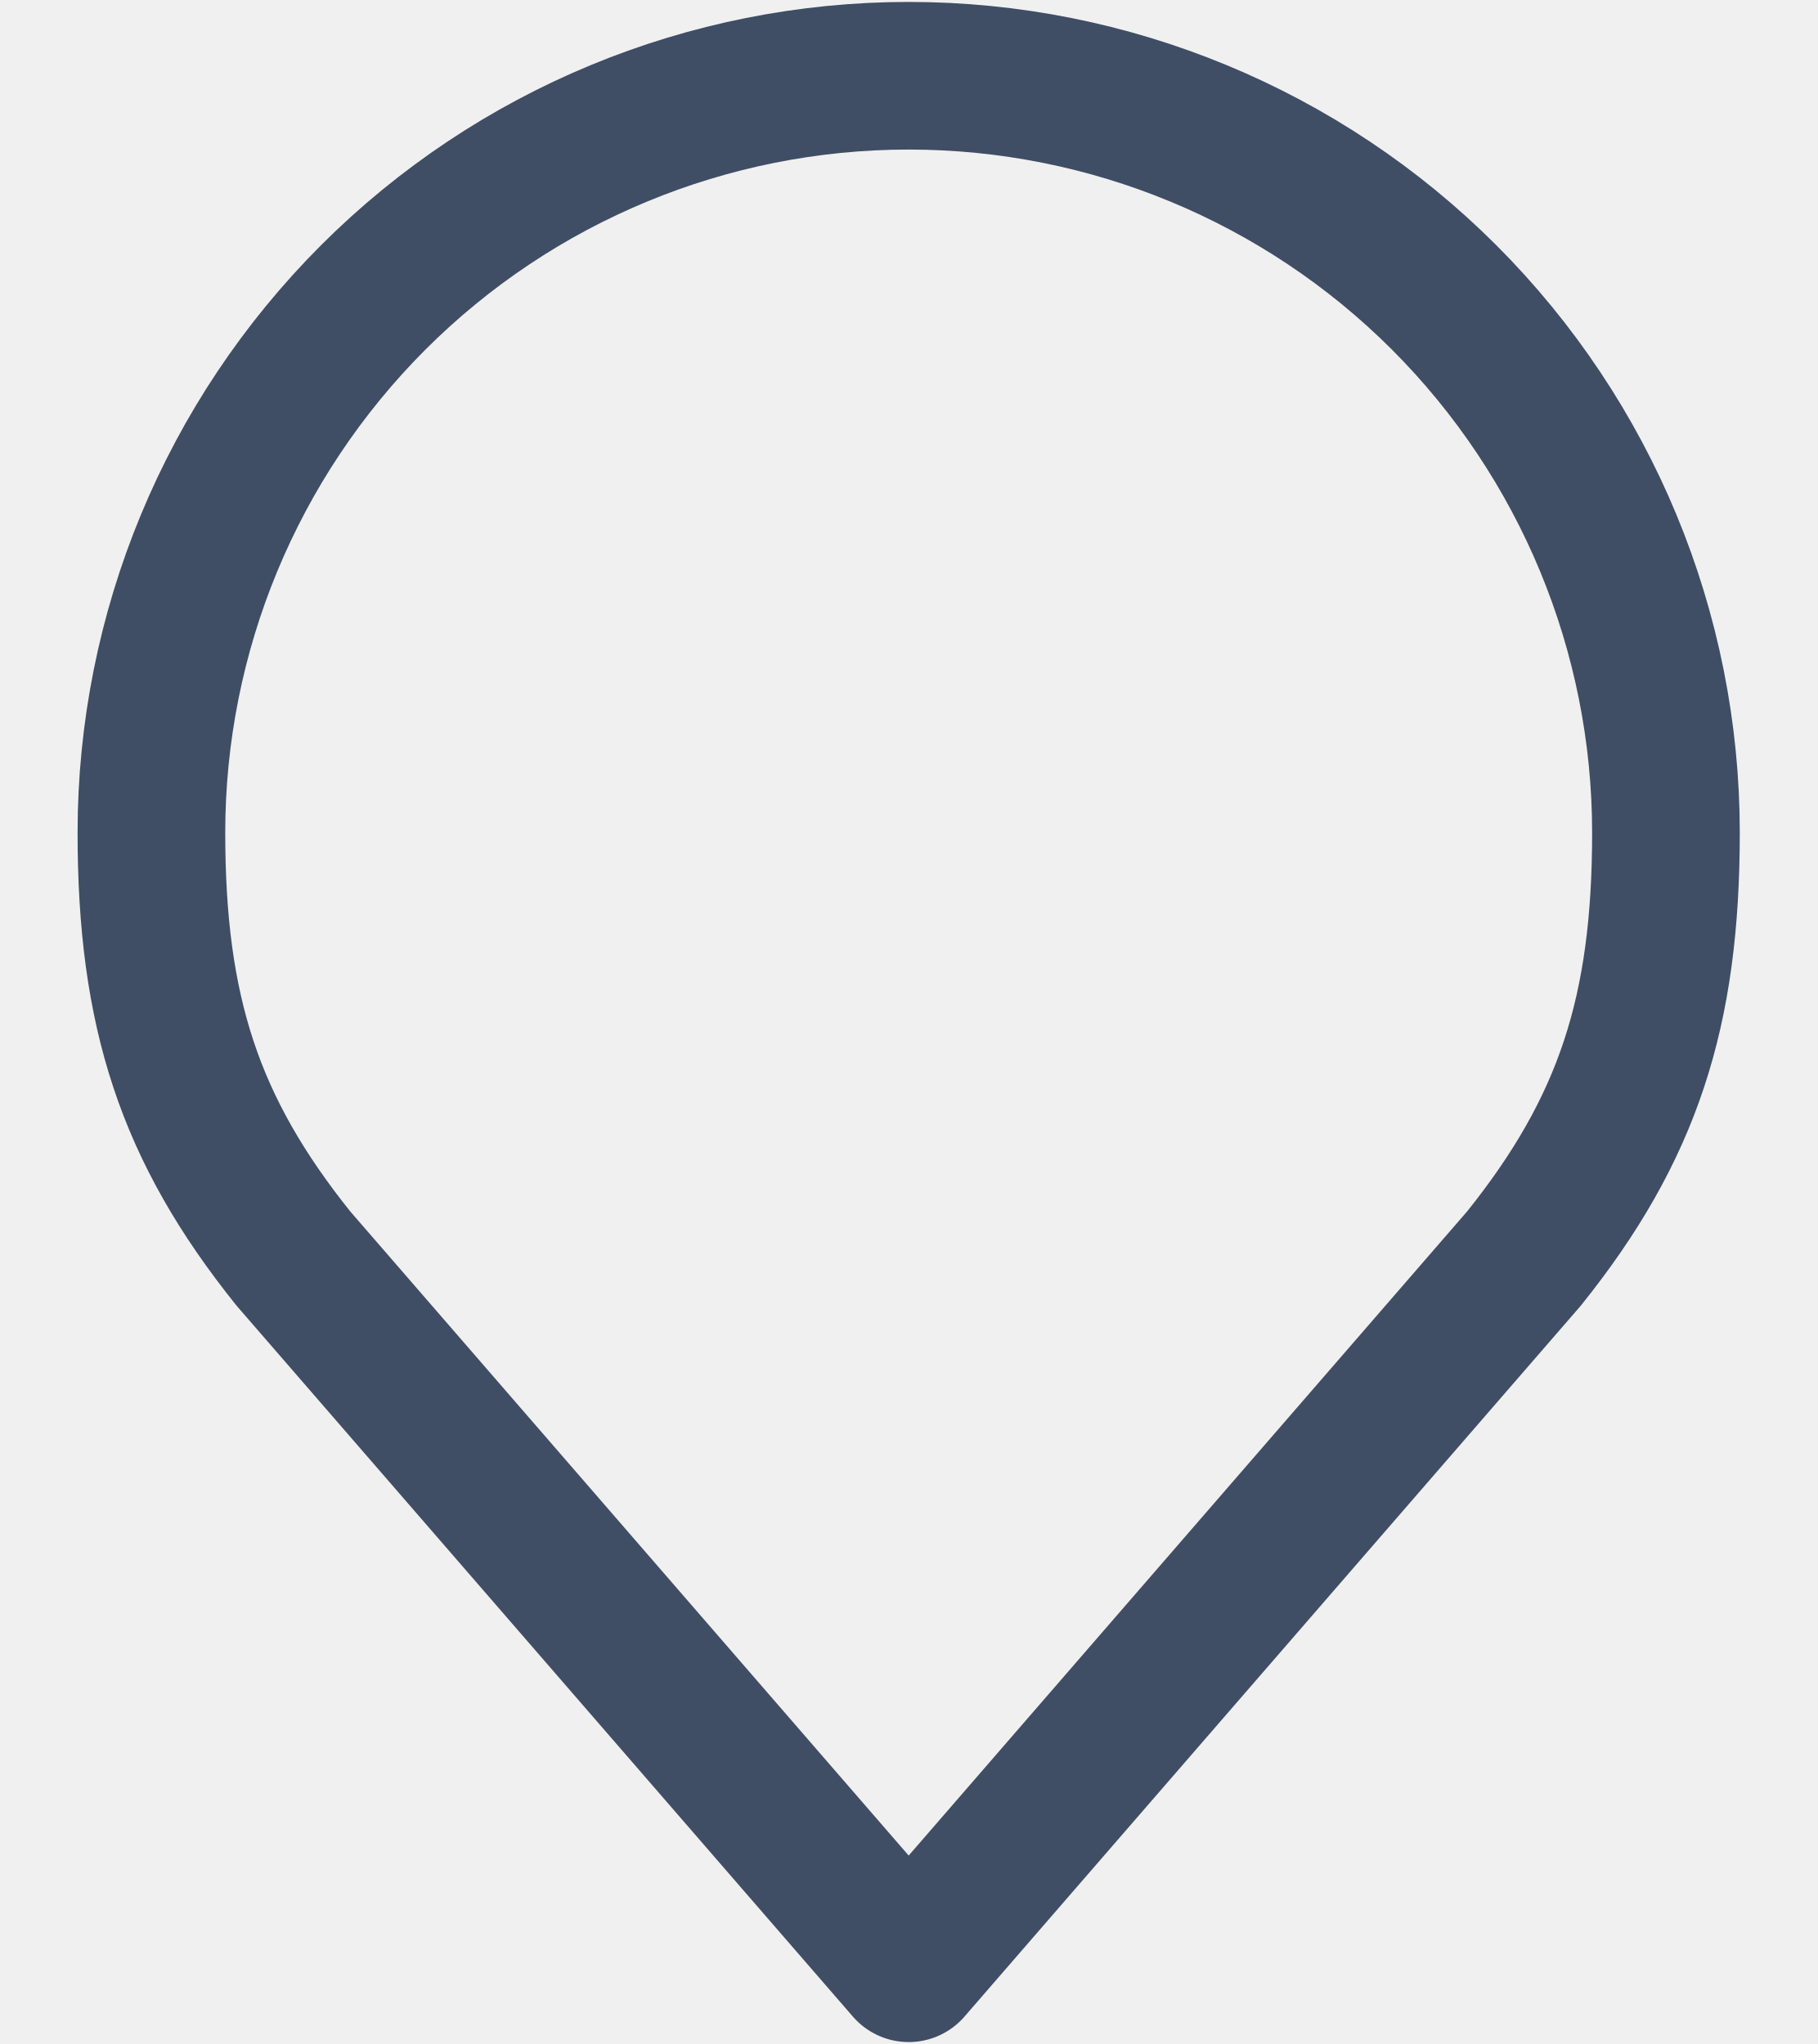
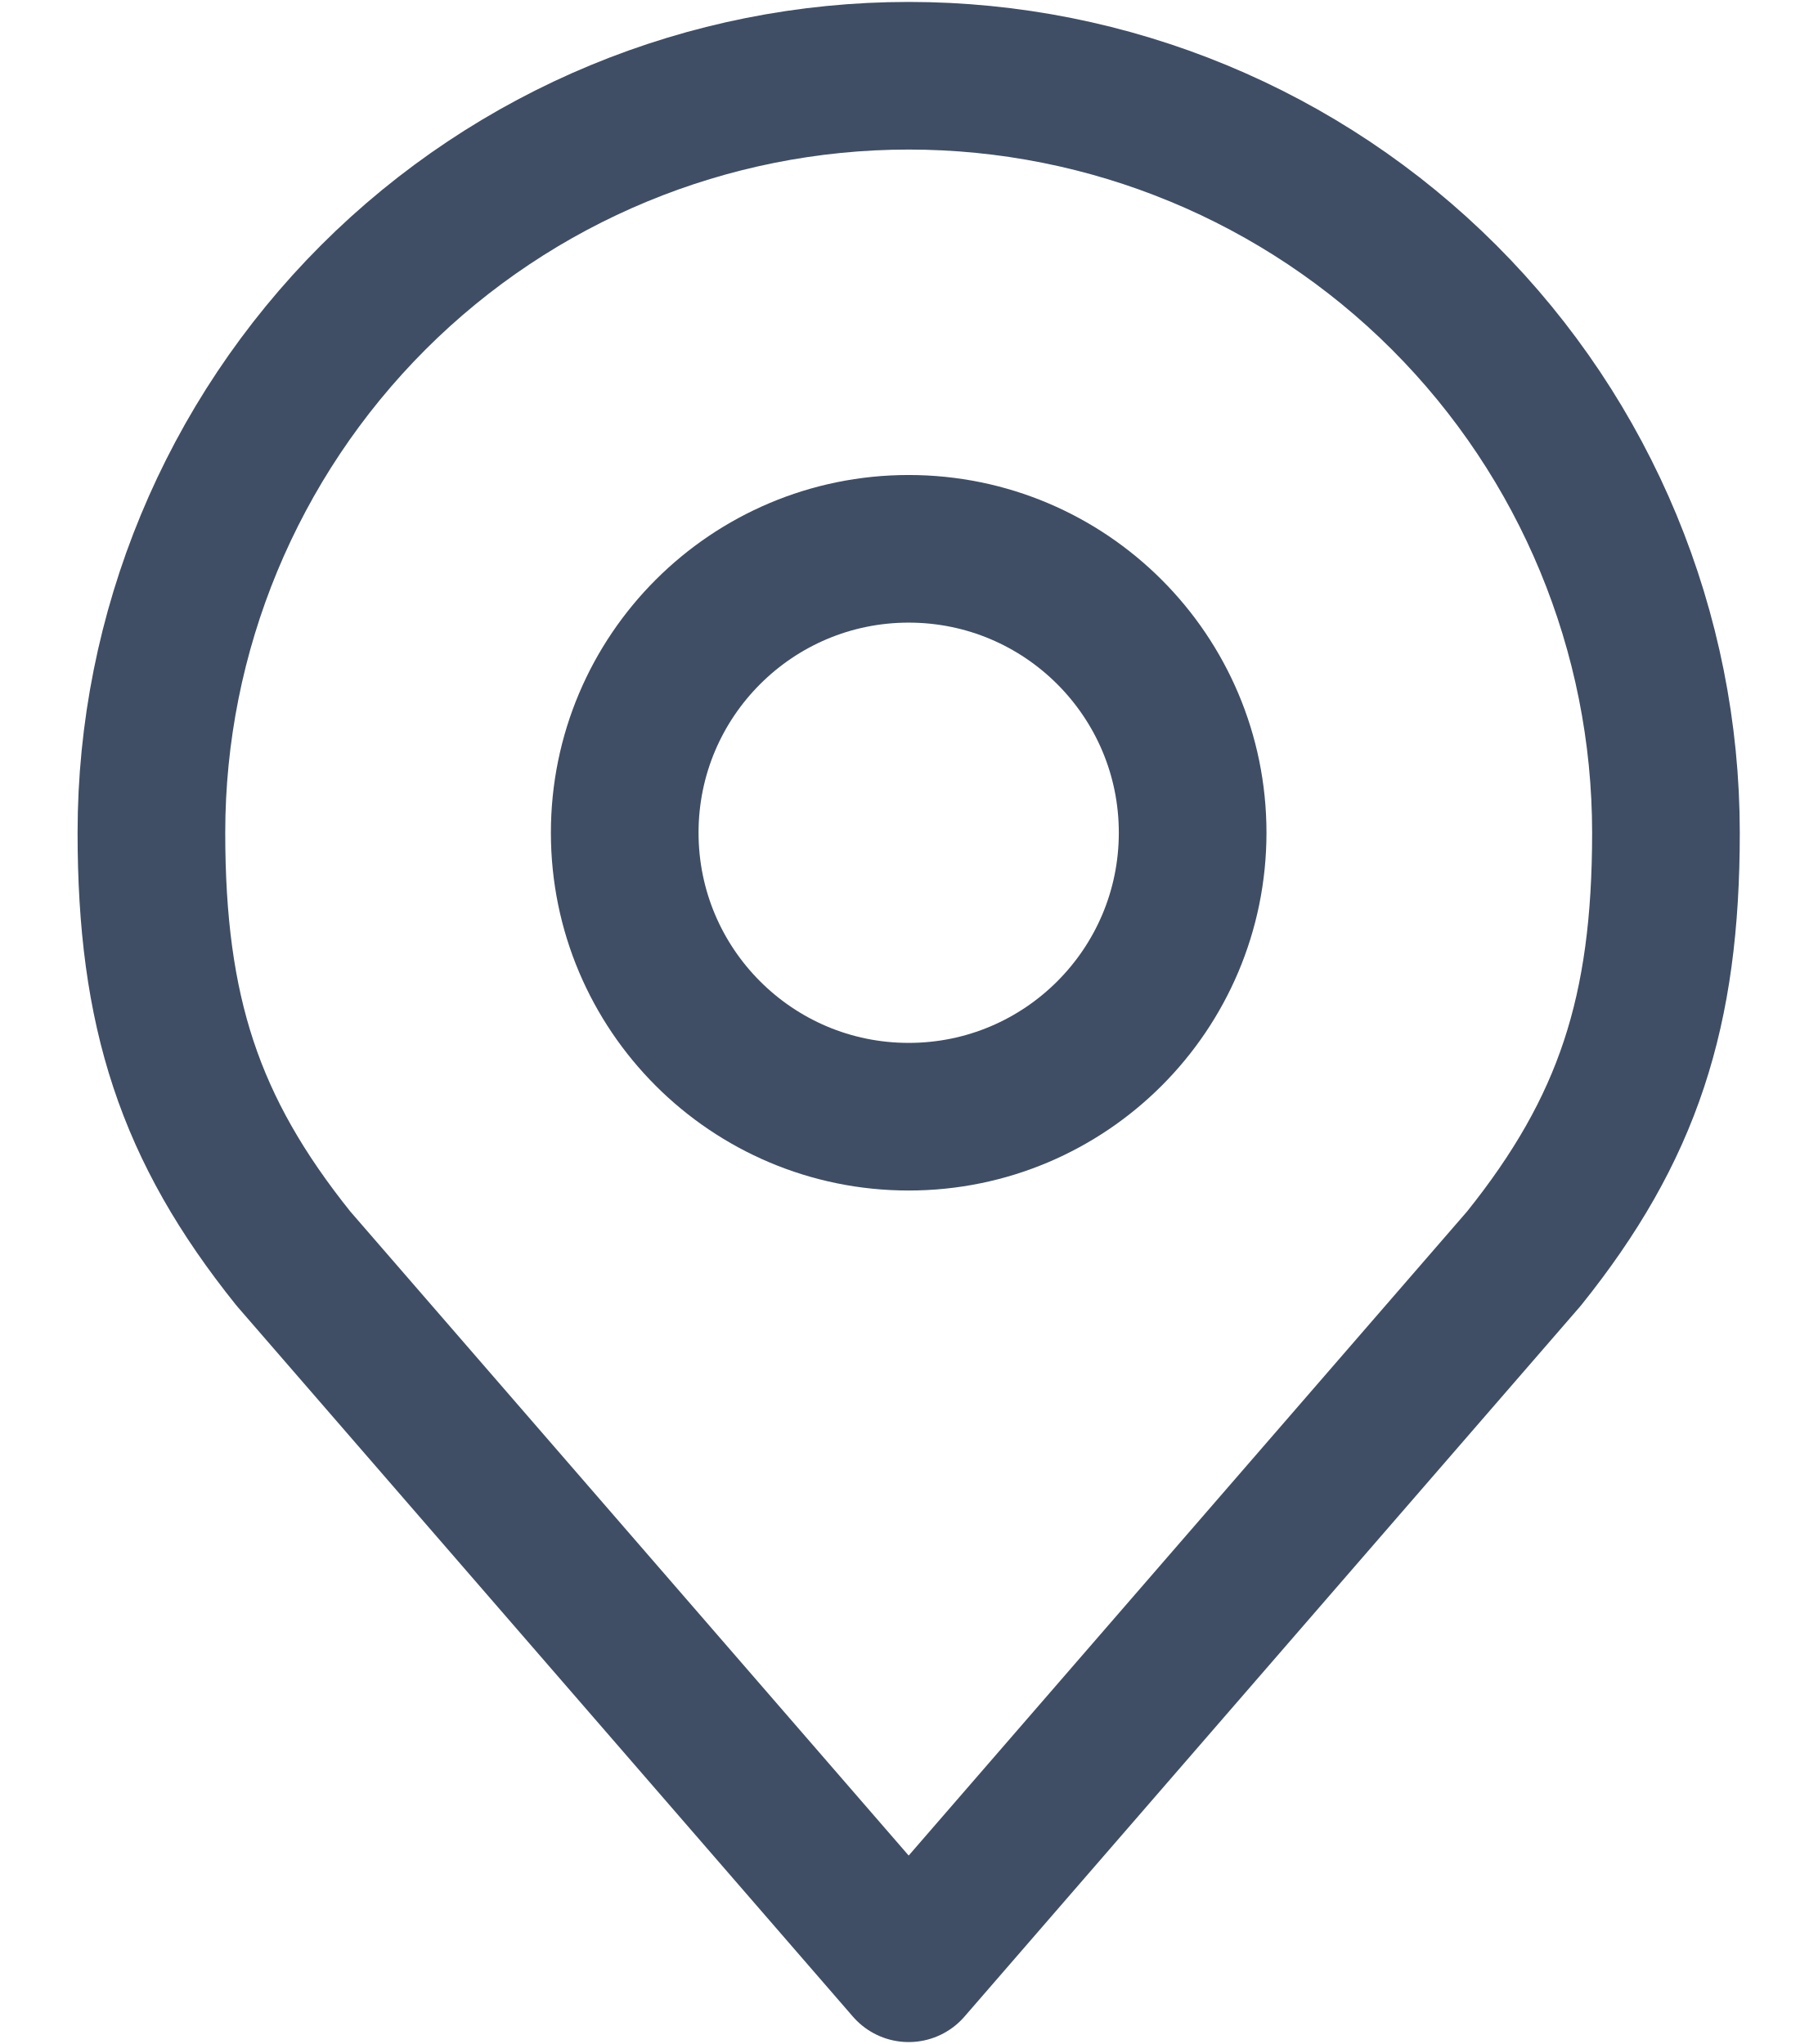
<svg xmlns="http://www.w3.org/2000/svg" width="16" height="18" viewBox="0 0 16 18" fill="none">
-   <path d="M8 0.667C6.232 0.667 4.536 1.369 3.286 2.619C2.036 3.87 1.333 5.565 1.333 7.333C1.333 8.91 1.668 9.942 2.583 11.083L8 17.333L13.417 11.083C14.332 9.942 14.667 8.91 14.667 7.333C14.667 5.565 13.964 3.87 12.714 2.619C11.464 1.369 9.768 0.667 8 0.667V0.667Z" stroke="#3F4E65" stroke-width="1.3" stroke-linecap="round" stroke-linejoin="round" />
+   <rect width="16" height="18" fill="#E5E5E5" />
+   <g clip-path="url(#clip0_0_1)">
+     <rect width="1920" height="4954" transform="translate(-276 -22)" fill="white" />
+     <rect x="-276" y="-22" width="1920" height="61" fill="white" />
+     <path d="M8 9.834C9.381 9.834 10.5 8.714 10.5 7.333C10.5 5.953 9.381 4.833 8 4.833C6.619 4.833 5.5 5.953 5.5 7.333C5.5 8.714 6.619 9.834 8 9.834Z" stroke="#3F4E65" stroke-width="1.3" stroke-linecap="round" stroke-linejoin="round" />
+     <path d="M8 0.667C6.232 0.667 4.536 1.369 3.286 2.619C2.036 3.87 1.333 5.565 1.333 7.333C1.333 8.91 1.668 9.942 2.583 11.083L8 17.333L13.417 11.083C14.332 9.942 14.667 8.91 14.667 7.333C14.667 5.565 13.964 3.87 12.714 2.619C11.464 1.369 9.768 0.667 8 0.667V0.667Z" stroke="#3F4E65" stroke-width="1.3" stroke-linecap="round" stroke-linejoin="round" />
+   </g>
+   <defs>
+     <clipPath id="clip0_0_1">
+       <rect width="1920" height="4954" fill="white" transform="translate(-276 -22)" />
+     </clipPath>
+   </defs>
</svg>
